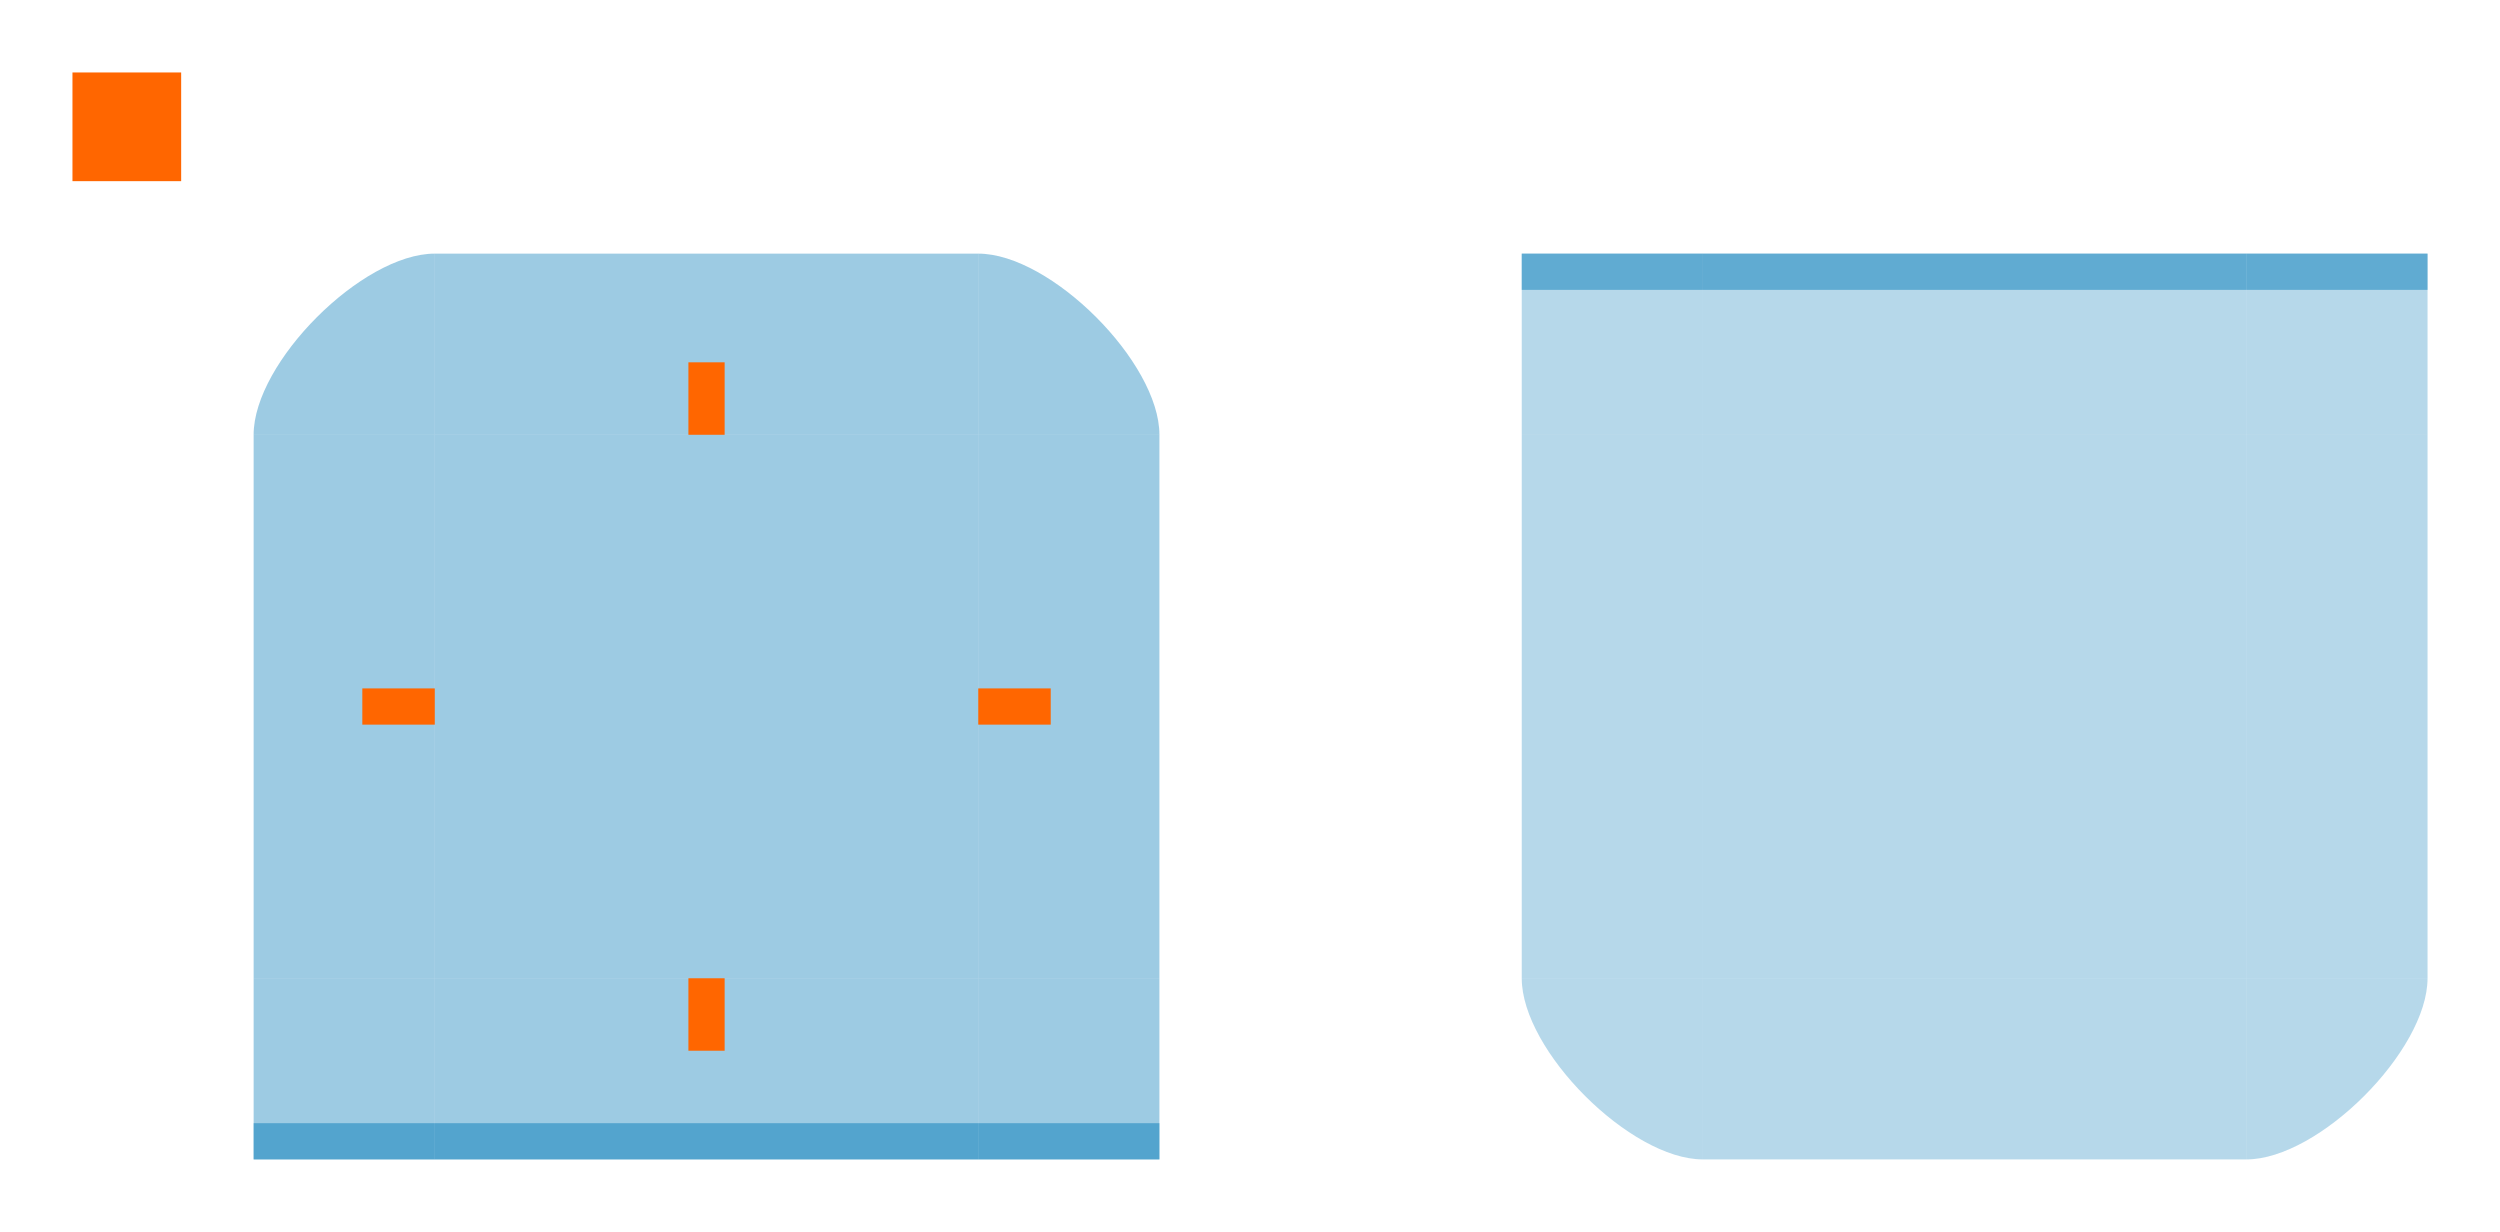
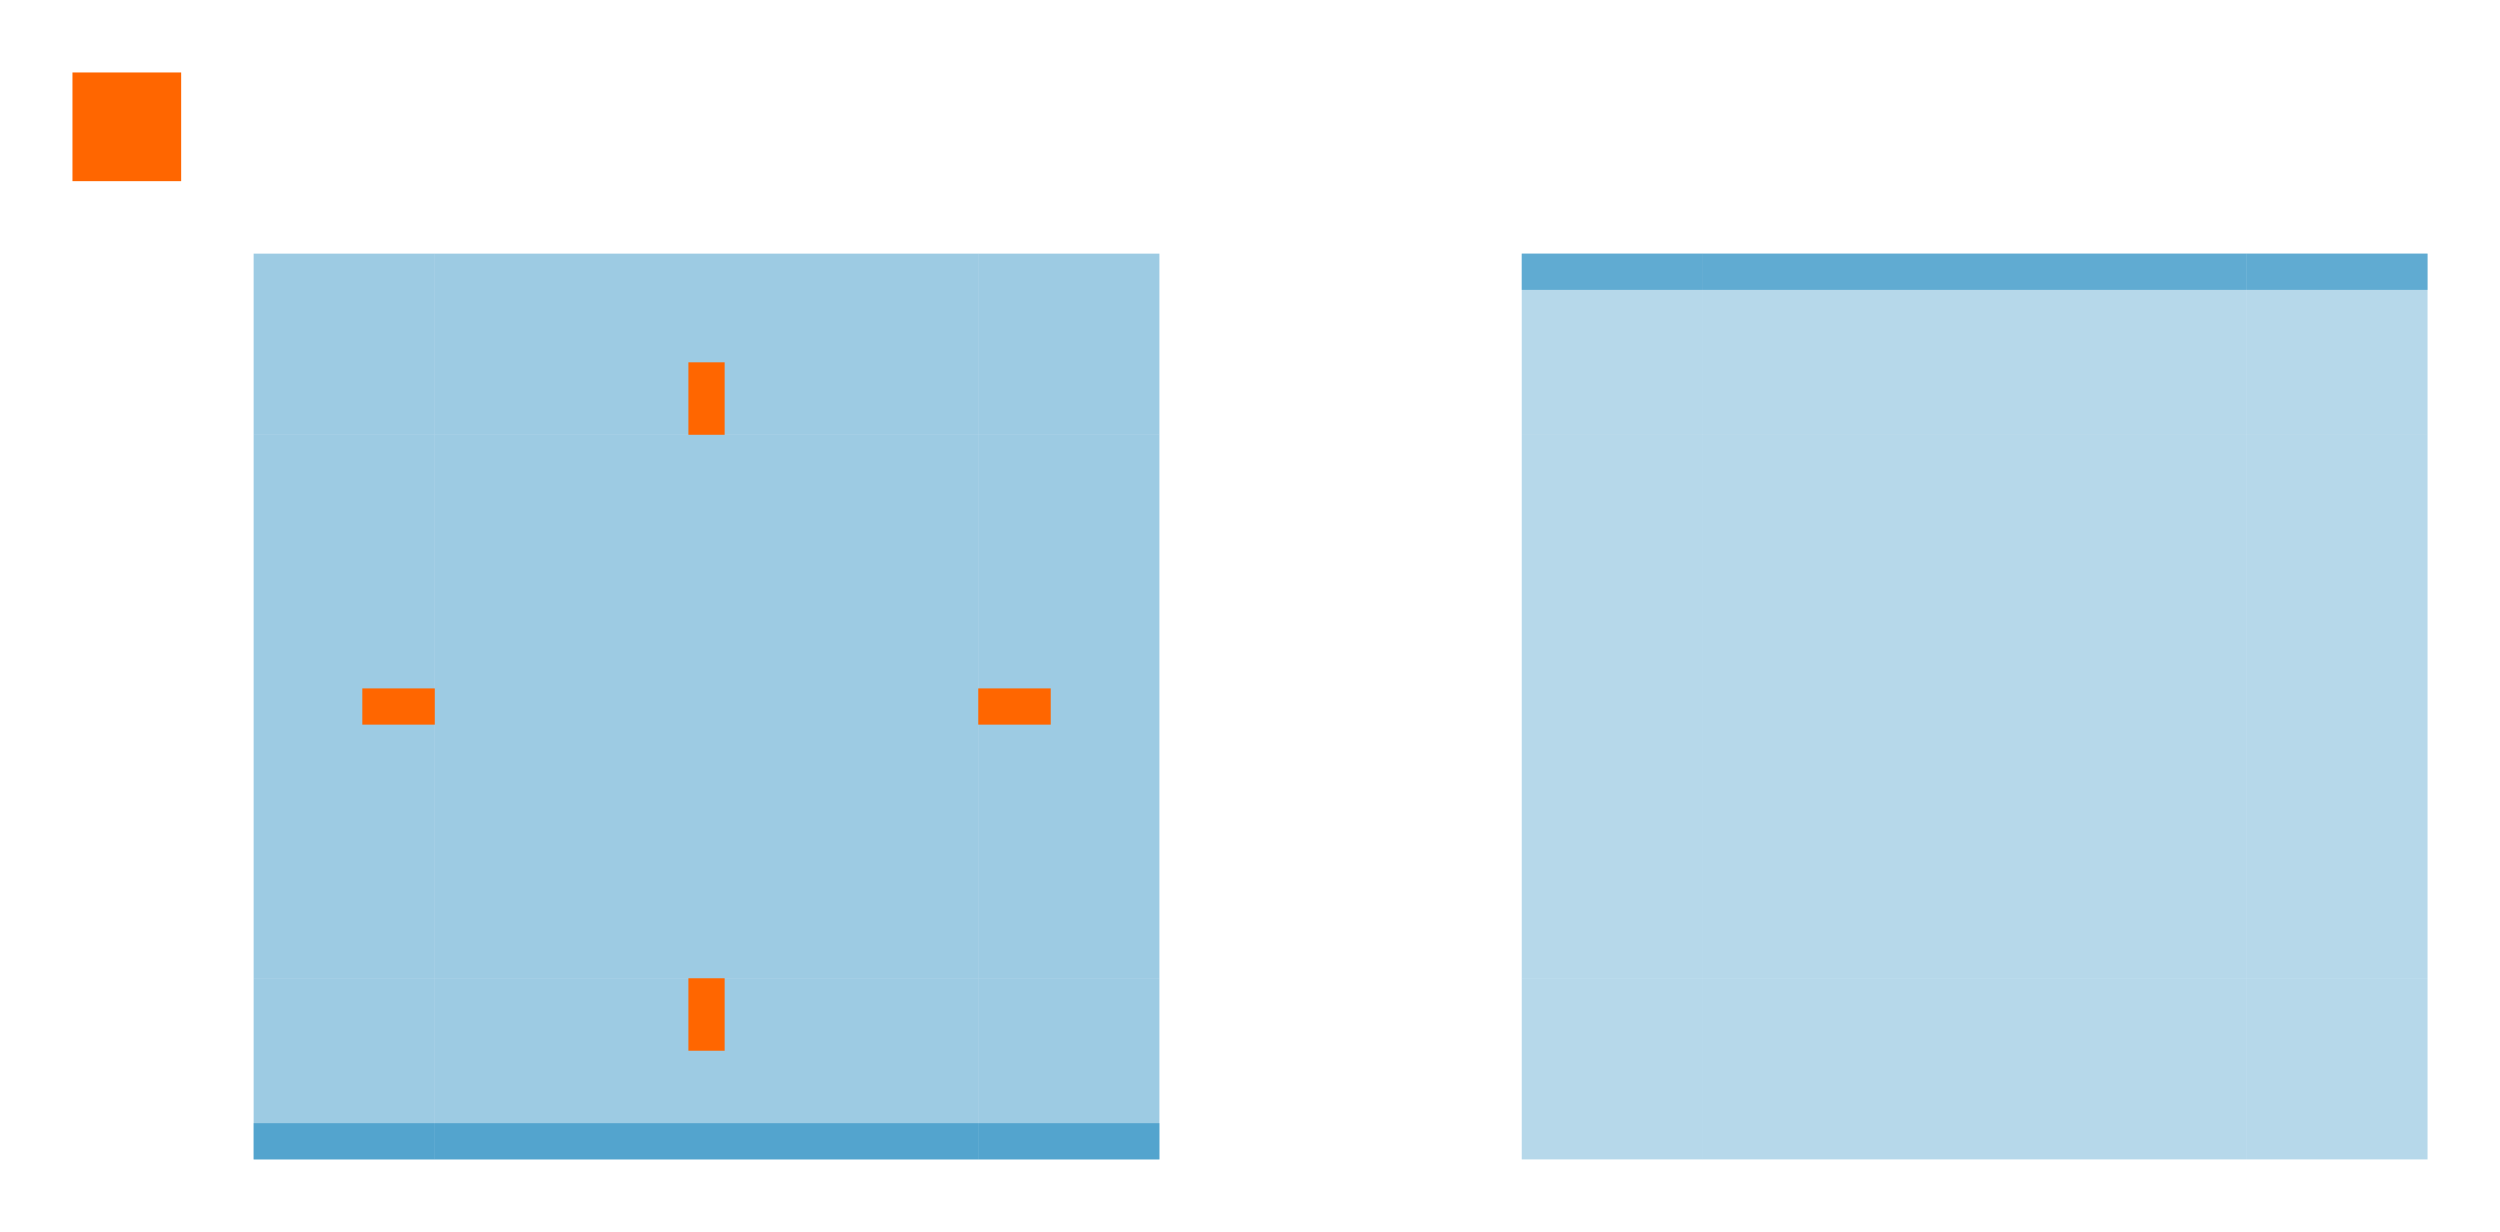
<svg xmlns="http://www.w3.org/2000/svg" width="69" height="34" viewBox="0 0 69 34" version="1.1" id="svg5">
  <defs id="defs2" />
  <g id="layer1" transform="translate(-268,-348)">
    <g id="g4866">
      <g id="g4869" />
    </g>
    <rect id="header-center" width="15" height="15" x="280" y="360" class="ColorScheme-Background" opacity="0.4" fill="#0a7db9" />
    <rect style="opacity:0.4;fill:#0a7db9;fill-opacity:1;fill-rule:evenodd" id="header-right" width="5" height="15" x="295" y="360" class="ColorScheme-Background" />
    <rect style="opacity:0.4;fill:#0a7db9;fill-opacity:1;fill-rule:nonzero" id="header-top" width="15" height="5" x="280" y="355" class="ColorScheme-Background" />
    <rect style="opacity:0.4;fill:#0a7db9;fill-opacity:1;fill-rule:evenodd" id="header-left" width="5" height="15" x="275" y="360" class="ColorScheme-Background" />
-     <path d="m 295,355 v 5 h 5 c 0,-2 -3,-5 -5,-5 z" id="header-topright" style="opacity:0.4;fill:#0a7db9;fill-opacity:1;fill-rule:nonzero" class="ColorScheme-Background" />
-     <path d="m 275,360 h 5 v -5 c -2,0 -5,3 -5,5 z" id="header-topleft" style="opacity:0.4;fill:#0a7db9;fill-opacity:1;fill-rule:nonzero" class="ColorScheme-Background" />
-     <rect style="opacity:0.3;fill:#0a7db9;fill-opacity:1;fill-rule:nonzero" id="footer-center" width="15" height="15" x="315" y="-375" transform="scale(1,-1)" />
-     <rect style="opacity:0.3;fill:#0a7db9;fill-opacity:1;fill-rule:evenodd" id="footer-right" width="5" height="15" x="330" y="-375" transform="scale(1,-1)" />
-     <rect style="opacity:0.3;fill:#0a7db9;fill-opacity:1;fill-rule:nonzero" id="footer-bottom" width="15" height="5" x="315" y="-380" transform="scale(1,-1)" />
-     <rect style="opacity:0.3;fill:#0a7db9;fill-opacity:1;fill-rule:evenodd" id="footer-left" width="5" height="15" x="310" y="-375" transform="scale(1,-1)" />
-     <path d="m 330,380 v -5 h 5 c 0,2 -3,5 -5,5 z" id="footer-bottomright" style="opacity:0.3;fill:#0a7db9;fill-opacity:1;fill-rule:nonzero" />
-     <path d="m 310,375 h 5 v 5 c -2,0 -5,-3 -5,-5 z" id="footer-bottomleft" style="opacity:0.3;fill:#0a7db9;fill-opacity:1;fill-rule:nonzero" />
+     <rect style="opacity:0.4;fill:#0a7db9;fill-opacity:1;fill-rule:evenodd;stroke-width:0.577" id="header-topleft" width="5" height="5" x="275" y="355" class="ColorScheme-Background" />
+     <rect style="opacity:0.3;fill:#0a7db9;fill-opacity:1;fill-rule:nonzero" id="footer-center" width="15" height="15" x="315" y="-375" transform="scale(1,-1)" class="ColorScheme-Background" />
+     <rect style="opacity:0.3;fill:#0a7db9;fill-opacity:1;fill-rule:evenodd" id="footer-right" width="5" height="15" x="330" y="-375" transform="scale(1,-1)" class="ColorScheme-Background" />
+     <rect style="opacity:0.3;fill:#0a7db9;fill-opacity:1;fill-rule:nonzero" id="footer-bottom" width="15" height="5" x="315" y="-380" transform="scale(1,-1)" class="ColorScheme-Background" />
+     <rect style="opacity:0.3;fill:#0a7db9;fill-opacity:1;fill-rule:evenodd" id="footer-left" width="5" height="15" x="310" y="-375" transform="scale(1,-1)" class="ColorScheme-Background" />
    <g id="header-bottom" class="ColorScheme-Background">
      <rect style="opacity:0.4;fill:#0a7db9;fill-opacity:1;fill-rule:evenodd" id="rect9999" width="15" height="5" x="280" y="375" />
      <rect style="opacity:1;fill:#0a7eb9;fill-opacity:0.502;stroke-width:0.775" id="rect950" width="15" height="1" x="280" y="379" />
    </g>
    <g id="header-bottomleft" class="ColorScheme-Background">
      <rect style="opacity:0.4;fill:#0a7db9;fill-opacity:1;stroke-opacity:0.31" id="rect64353" height="5" x="275" y="375" width="5" />
      <rect style="opacity:1;fill:#0a7eb9;fill-opacity:0.502" id="rect2738" width="5" height="1" x="275" y="379" />
    </g>
    <g id="header-bottomright" class="ColorScheme-Background">
      <rect style="opacity:0.4;fill:#0a7db9;fill-opacity:1;stroke-opacity:0.31" id="react234" width="5" height="5" x="295" y="375" />
      <rect style="opacity:1;fill:#0a7eb9;fill-opacity:0.502" id="rect2740" width="5" height="1" x="295" y="379" />
    </g>
-     <g id="footer-top">
+     <g id="footer-top" class="ColorScheme-Background">
      <rect style="opacity:0.3;fill:#0a7db9;fill-opacity:1;fill-rule:evenodd" id="reac765" width="15" height="5" x="315" y="-360" transform="scale(1,-1)" />
      <rect style="opacity:1;fill:#0a7eb9;fill-opacity:0.502" id="rect2985" width="15" height="1" x="315" y="355" />
    </g>
-     <g id="footer-topleft">
+     <g id="footer-topleft" class="ColorScheme-Background">
      <rect style="opacity:0.3;fill:#0a7db9;fill-opacity:1;stroke-opacity:0.31" id="rect867" width="5" height="5" x="310" y="-360" transform="scale(1,-1)" />
      <rect style="opacity:1;fill:#0a7eb9;fill-opacity:0.502" id="rect3126" width="5" height="1" x="310" y="355" />
    </g>
-     <g id="footer-topright">
+     <g id="footer-topright" class="ColorScheme-Background">
      <rect style="opacity:0.3;fill:#0a7db9;fill-opacity:1;stroke-opacity:0.31" id="rect765" width="5" height="5" x="330" y="-360" transform="scale(1,-1)" />
      <rect style="opacity:1;fill:#0a7eb9;fill-opacity:0.502" id="rect3128" width="5" height="1" x="330" y="355" />
    </g>
    <rect style="fill:#ff6600;fill-opacity:1;fill-rule:nonzero;stroke-width:0.775" id="hint-left-margin" width="2" height="1" x="278" y="367" />
    <rect style="fill:#ff6600;fill-opacity:1;fill-rule:nonzero;stroke-width:0.775" id="hint-top-margin" width="1" height="2" x="287" y="358" />
    <rect style="fill:#ff6600;fill-opacity:1;fill-rule:nonzero;stroke-width:0.632" id="hint-right-margin" width="2" height="1" x="295" y="367" />
    <rect style="fill:#ff6600;fill-opacity:1;fill-rule:nonzero;stroke-width:0.632" id="hint-bottom-margin" height="2" x="287" y="375" width="1" />
    <rect style="fill:#ff6600" id="hint-stretch-borders" width="3" height="3" x="270" y="350" />
+     <rect style="opacity:0.4;fill:#0a7db9;fill-opacity:1;fill-rule:evenodd;stroke-width:0.577" id="header-topright" width="5" height="5" x="295" y="355" class="ColorScheme-Background" />
+     <rect style="opacity:0.3;fill:#0a7db9;fill-opacity:1;fill-rule:nonzero;stroke-width:0.577" id="footer-bottomleft" width="5" height="5" x="310" y="-380" transform="scale(1,-1)" class="ColorScheme-Background" />
+     <rect style="opacity:0.3;fill:#0a7db9;fill-opacity:1;fill-rule:nonzero;stroke-width:0.577" id="footer-bottomright" width="5" height="5" x="330" y="-380" transform="scale(1,-1)" class="ColorScheme-Background" />
  </g>
</svg>
